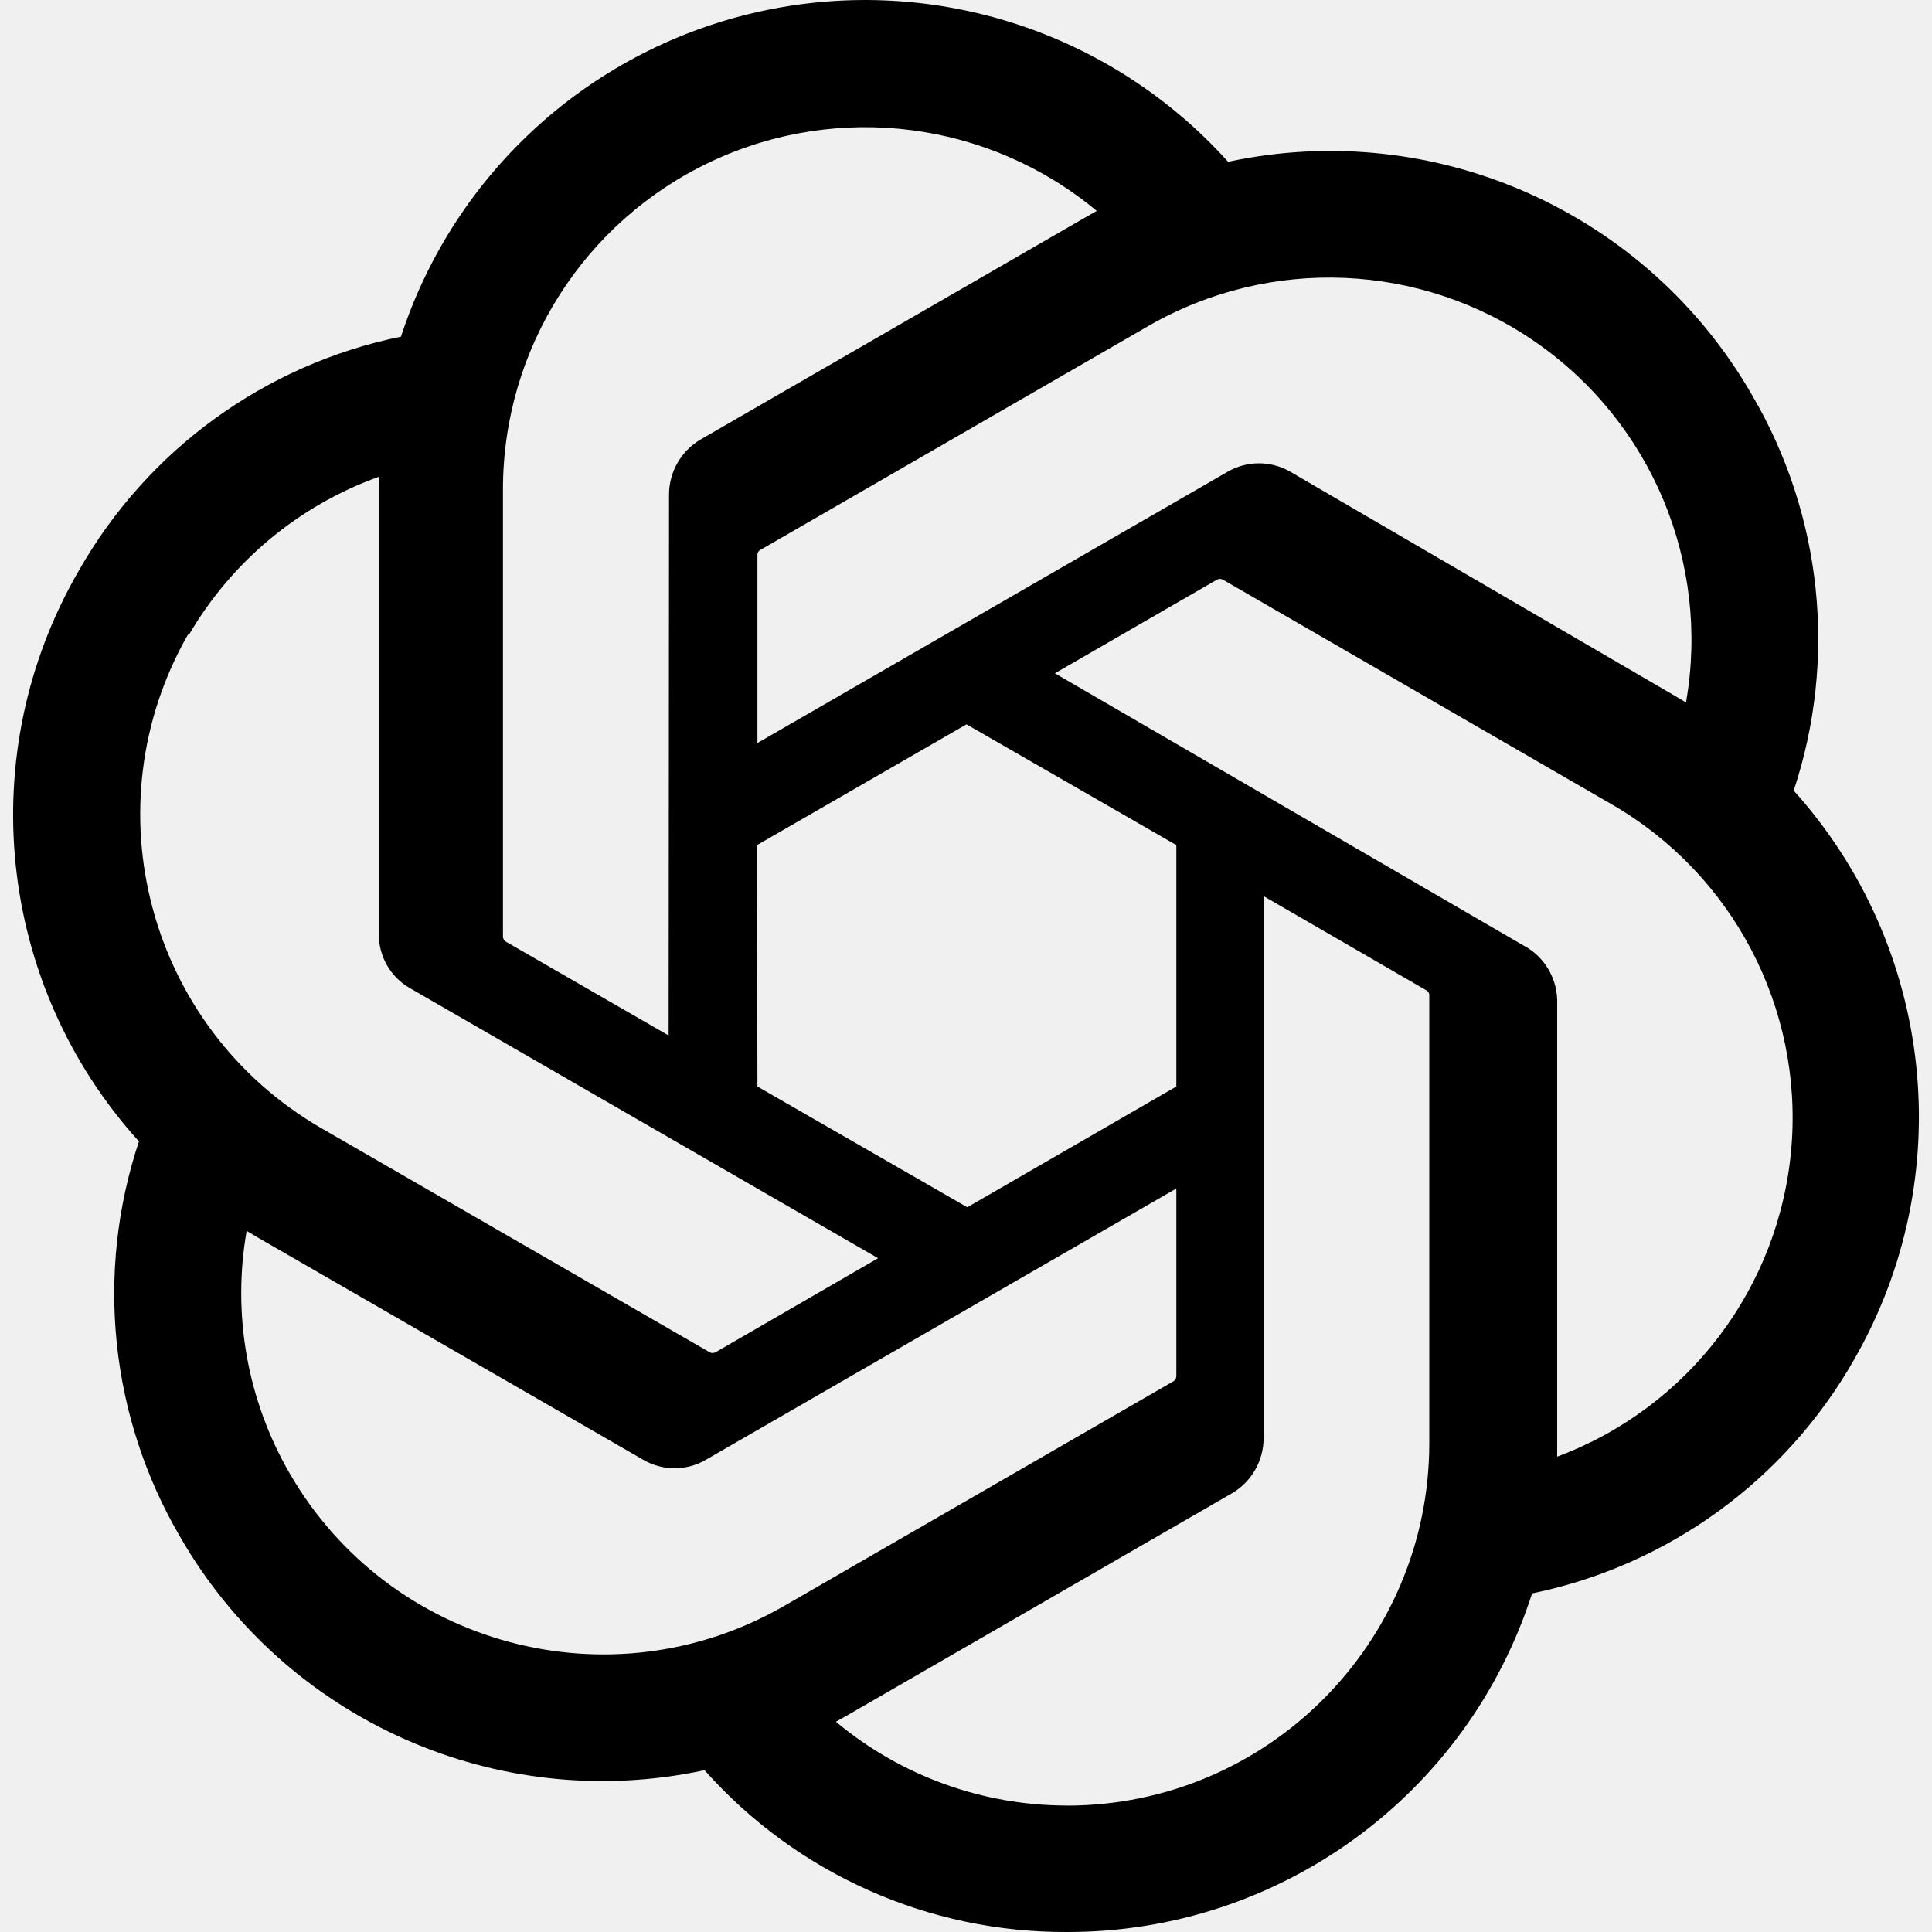
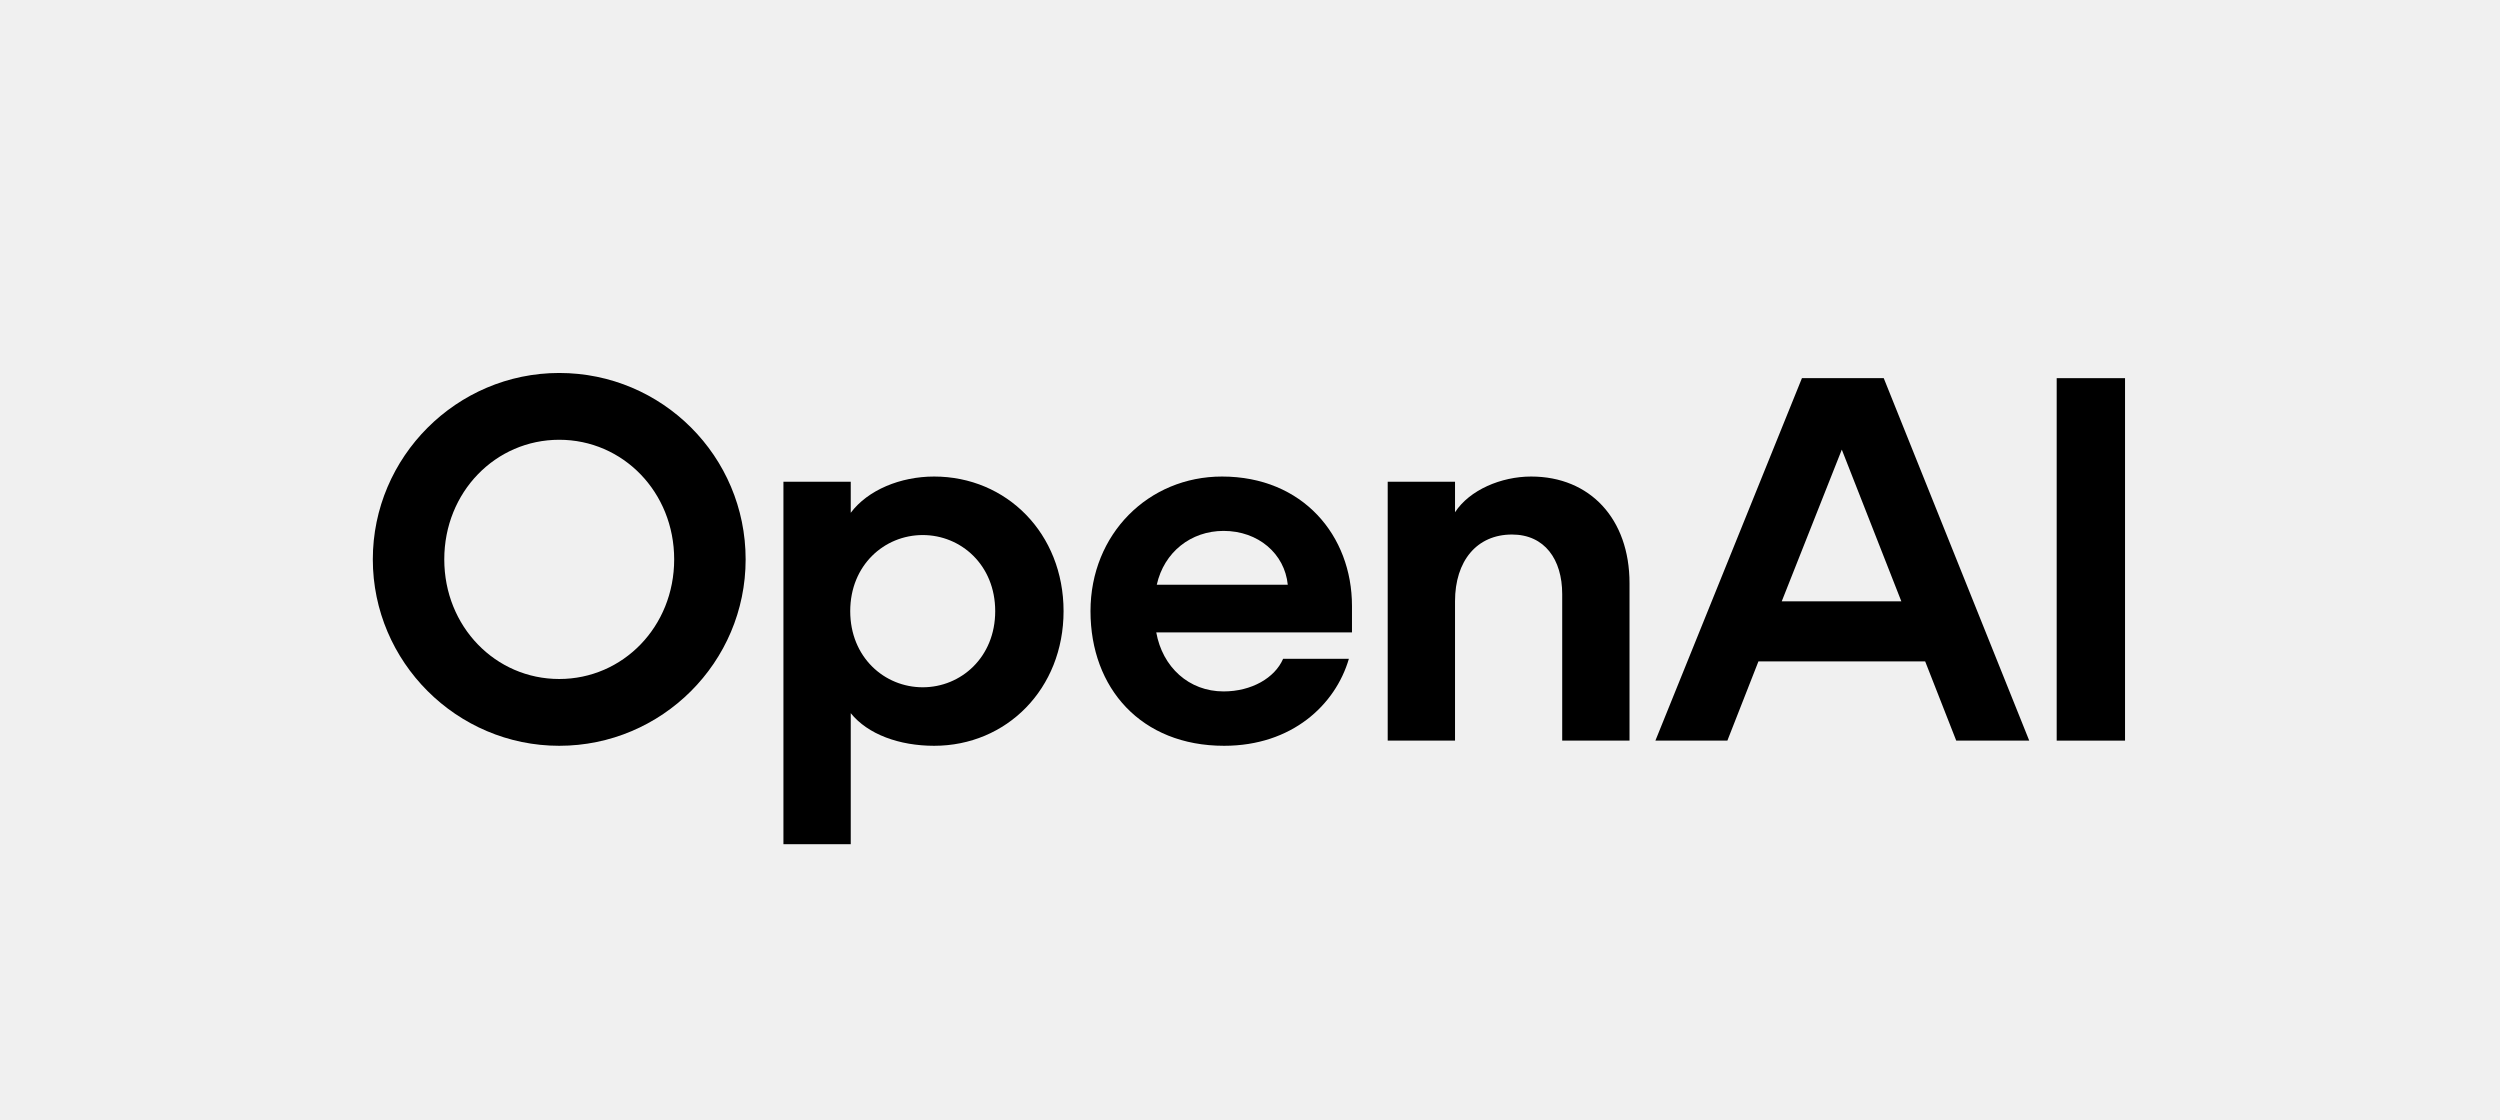
- <svg xmlns="http://www.w3.org/2000/svg" viewBox="0 0 24 24" width="24" height="24">
-   <path d="M22.282 9.821a5.985 5.985 0 0 0-.516-4.911 6.046 6.046 0 0 0-6.51-2.9A6.065 6.065 0 0 0 4.981 4.182a5.985 5.985 0 0 0-3.998 2.9 6.046 6.046 0 0 0 .743 7.097 5.98 5.98 0 0 0 .511 4.911 6.051 6.051 0 0 0 6.515 2.9A5.985 5.985 0 0 0 13.26 24a6.056 6.056 0 0 0 5.772-4.206 5.989 5.989 0 0 0 3.998-2.9 6.056 6.056 0 0 0-.748-7.073zm-9.022 12.608a4.476 4.476 0 0 1-2.876-1.041l.142-.08 4.778-2.758a.795.795 0 0 0 .393-.681v-6.737l2.02 1.169a.071.071 0 0 1 .038.052v5.583a4.504 4.504 0 0 1-4.495 4.494zm-9.661-4.125a4.471 4.471 0 0 1-.535-3.014l.142.085 4.783 2.758a.771.771 0 0 0 .781 0l5.843-3.369v2.332a.08.08 0 0 1-.033.061L9.74 19.95a4.499 4.499 0 0 1-6.141-1.646zM2.341 7.896a4.485 4.485 0 0 1 2.365-1.973V11.6a.766.766 0 0 0 .388.676l5.814 3.354-2.02 1.169a.076.076 0 0 1-.071 0l-4.83-2.787A4.504 4.504 0 0 1 2.341 7.872zm16.596 3.856L13.104 8.364 15.119 7.2a.076.076 0 0 1 .071 0l4.83 2.791a4.494 4.494 0 0 1-.676 8.104v-5.677a.79.79 0 0 0-.407-.667zm2.011-3.023l-.142-.085-4.774-2.782a.776.776 0 0 0-.785 0L9.409 9.23V6.897a.066.066 0 0 1 .028-.061l4.83-2.787a4.499 4.499 0 0 1 6.68 4.66zM8.306 12.863l-2.02-1.164a.08.08 0 0 1-.038-.057V6.074a4.499 4.499 0 0 1 7.376-3.454l-.142.081L8.704 5.459a.795.795 0 0 0-.393.681zm1.098-2.365l2.602-1.5 2.607 1.5v2.999l-2.597 1.5-2.607-1.5Z" />
+ <svg xmlns="http://www.w3.org/2000/svg" role="img" aria-label="OpenAI" width="1604" height="718" viewBox="0 0 1604 718" fill="none">
+   <g clip-path="url(#clip0_1637_2932)">
+     <path d="M358.8 239.3C293.02 239.3 239.2 293.12 239.2 358.9C239.2 424.68 293.02 478.5 358.8 478.5C424.58 478.5 478.4 425.012 478.4 358.9C478.4 292.787 424.912 239.3 358.8 239.3ZM358.8 435.643C317.937 435.643 285.046 402.089 285.046 358.9C285.046 315.711 317.937 282.156 358.8 282.156C399.663 282.156 432.553 315.711 432.553 358.9C432.553 402.089 399.663 435.643 358.8 435.643Z" fill="black" />
+     <path d="M599.326 305.744C577.732 305.744 556.802 314.382 545.838 329V309.066H502.649V541.622H545.838V457.57C556.802 471.191 577.067 478.5 599.326 478.5C645.837 478.5 682.382 441.955 682.382 392.122C682.382 342.289 645.837 305.744 599.326 305.744ZM592.017 440.959C567.433 440.959 545.506 421.69 545.506 392.122C545.506 362.554 567.433 343.285 592.017 343.285C616.602 343.285 638.528 362.554 638.528 392.122C638.528 421.69 616.602 440.959 592.017 440.959Z" fill="black" />
+     <path d="M784.046 305.744C736.871 305.744 699.662 342.621 699.662 392.122C699.662 441.623 732.22 478.5 785.375 478.5C828.896 478.5 856.803 452.254 865.441 422.686H823.249C817.933 434.979 802.983 443.616 785.043 443.616C762.784 443.616 745.841 428.002 741.854 405.743H867.434V388.8C867.434 343.617 835.873 305.744 784.046 305.744ZM742.186 375.179C746.838 354.249 764.113 340.627 785.043 340.627C807.302 340.627 824.245 355.245 826.239 375.179H742.186Z" fill="black" />
+     <path d="M982.38 305.744C963.111 305.744 942.845 314.382 933.543 328.667V309.066H890.354V475.177H933.543V385.81C933.543 359.896 947.496 342.953 970.087 342.953C991.017 342.953 1002.31 358.9 1002.31 381.159V475.177H1045.5V374.182C1045.5 332.986 1020.25 305.744 982.38 305.744Z" fill="black" />
+     <path d="M1156.12 242.628L1062.1 475.184H1108.28L1128.21 424.354H1235.19L1255.12 475.184H1301.96L1208.61 242.628H1156.12ZM1143.16 385.816L1181.7 288.475L1219.9 385.816H1143.16Z" fill="black" />
+     <path d="M1363.42 242.628H1319.57V475.184H1363.42V242.628Z" fill="black" />
+   </g>
+   <defs>
+     <clipPath id="clip0_1637_2932">
+       <rect width="1603.2" height="717.6" fill="white" transform="translate(0 0.0999756)" />
+     </clipPath>
+   </defs>
</svg>
